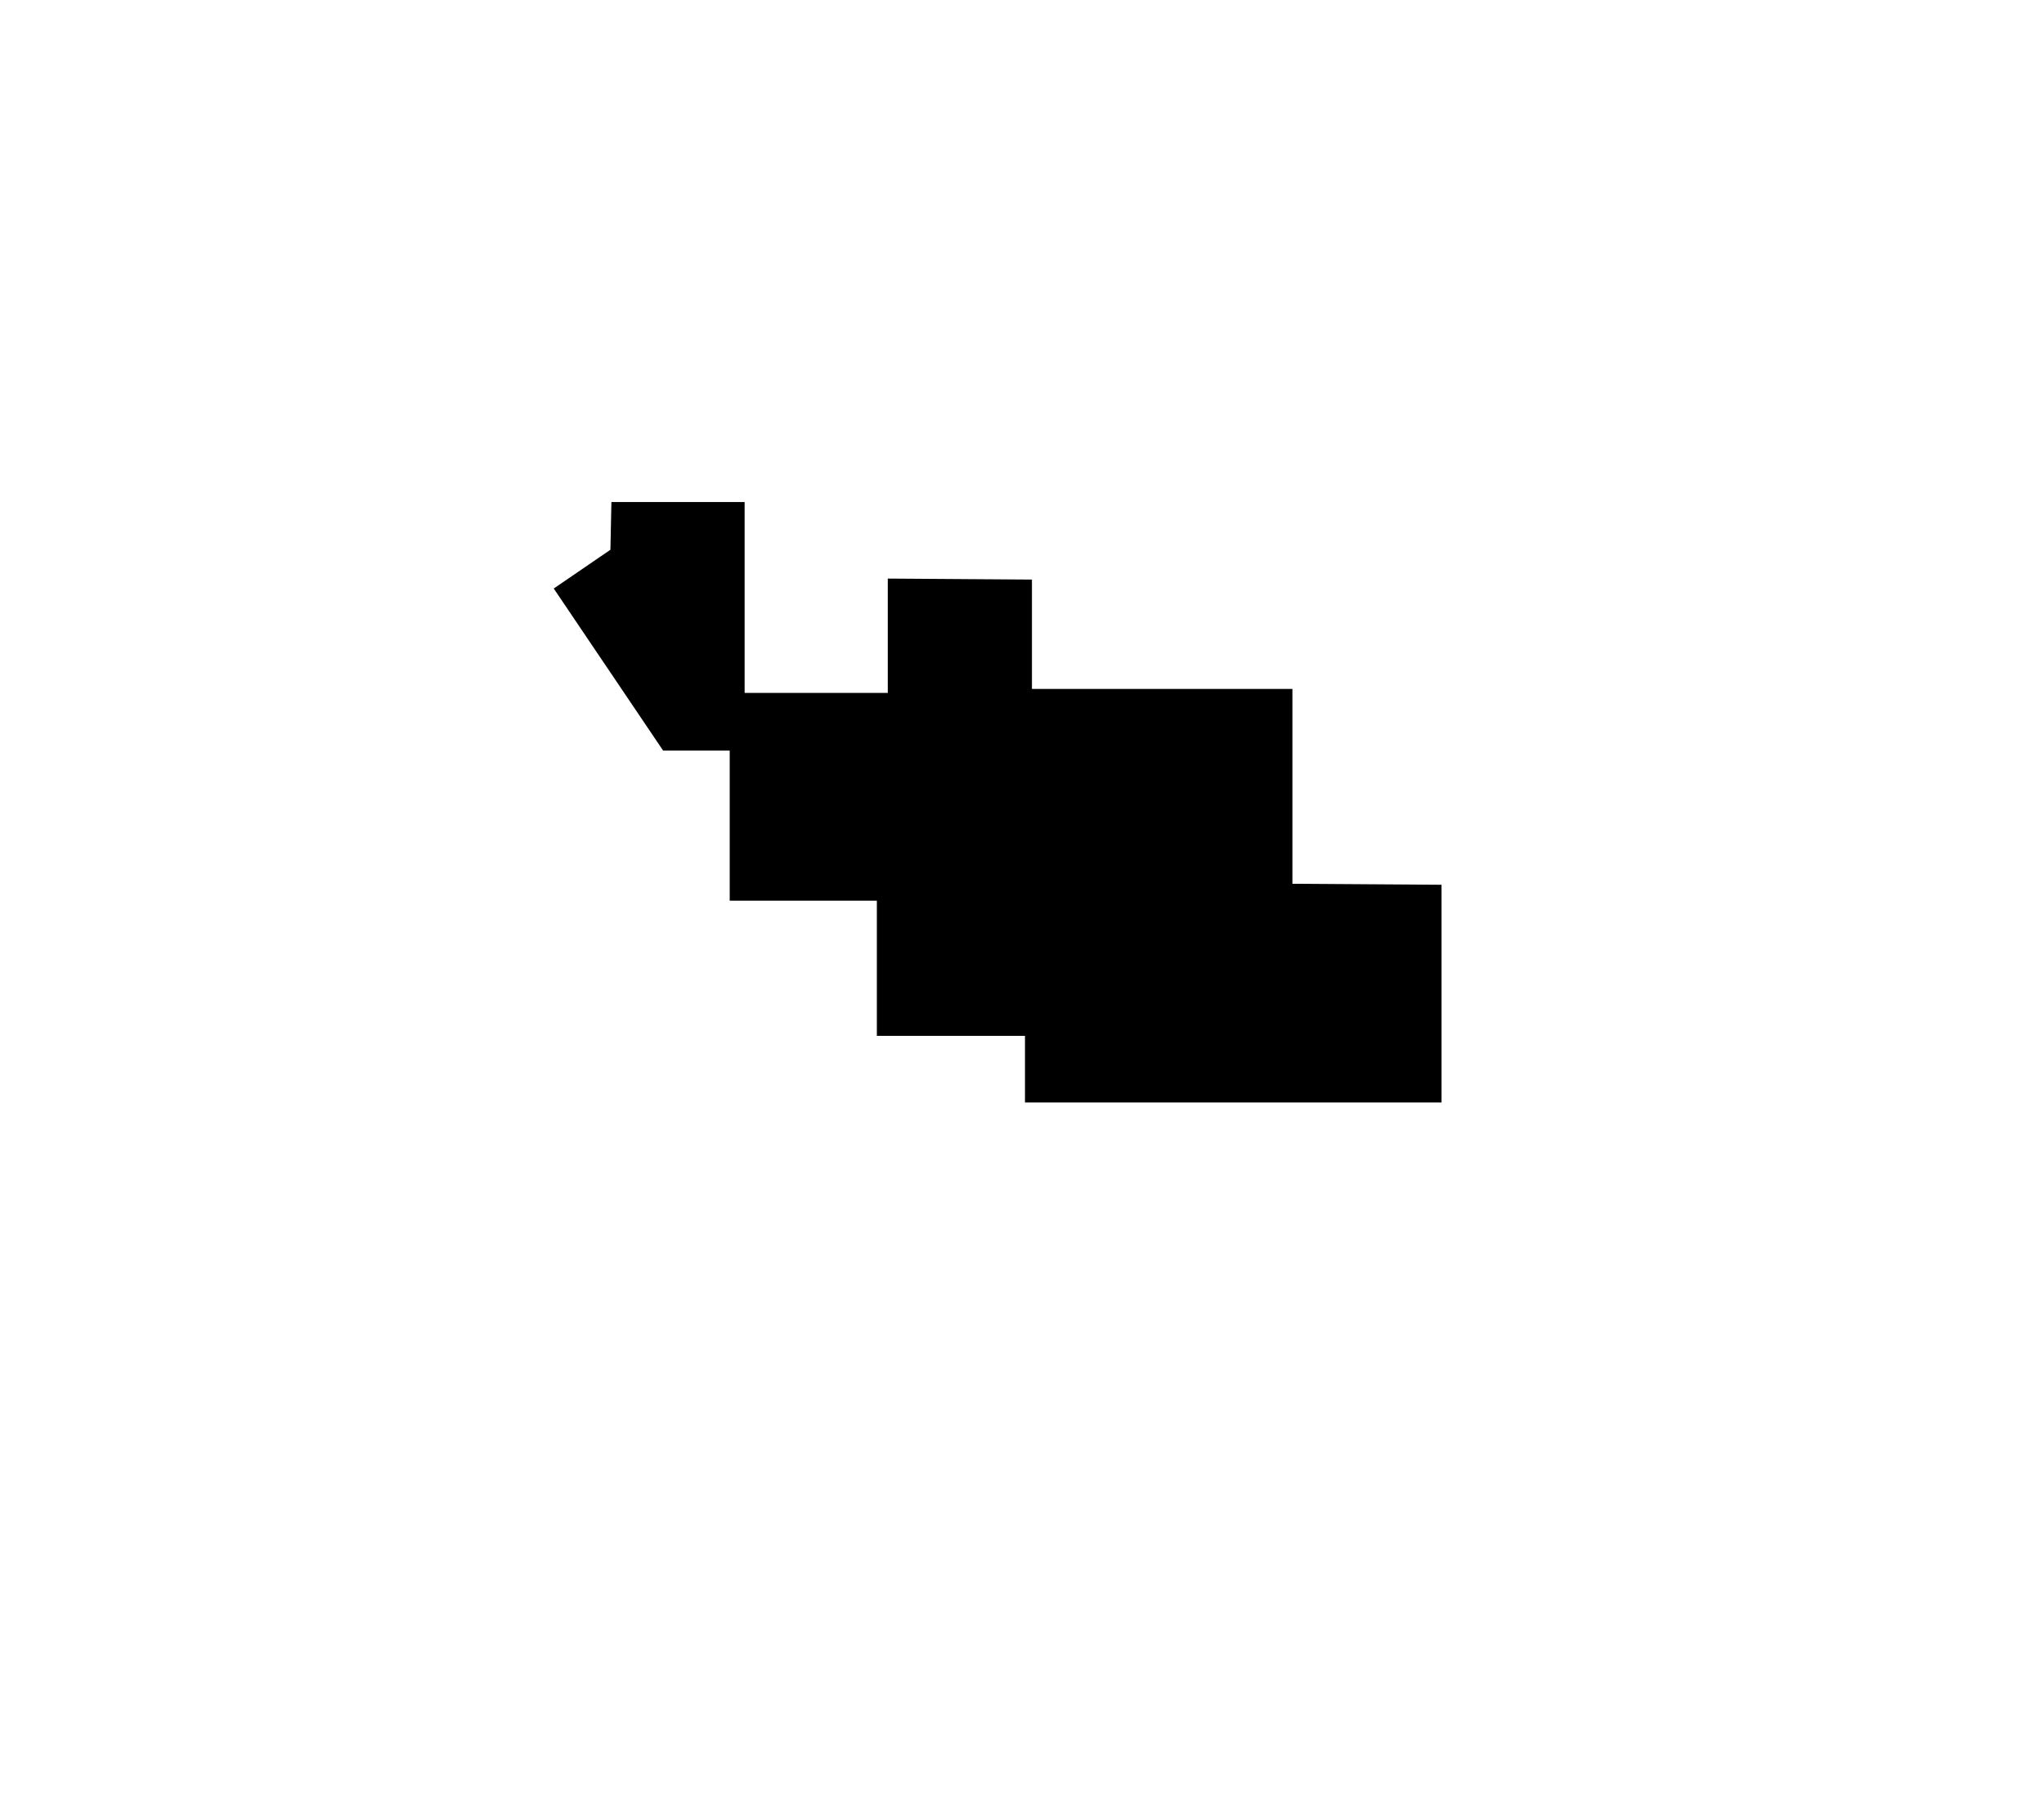
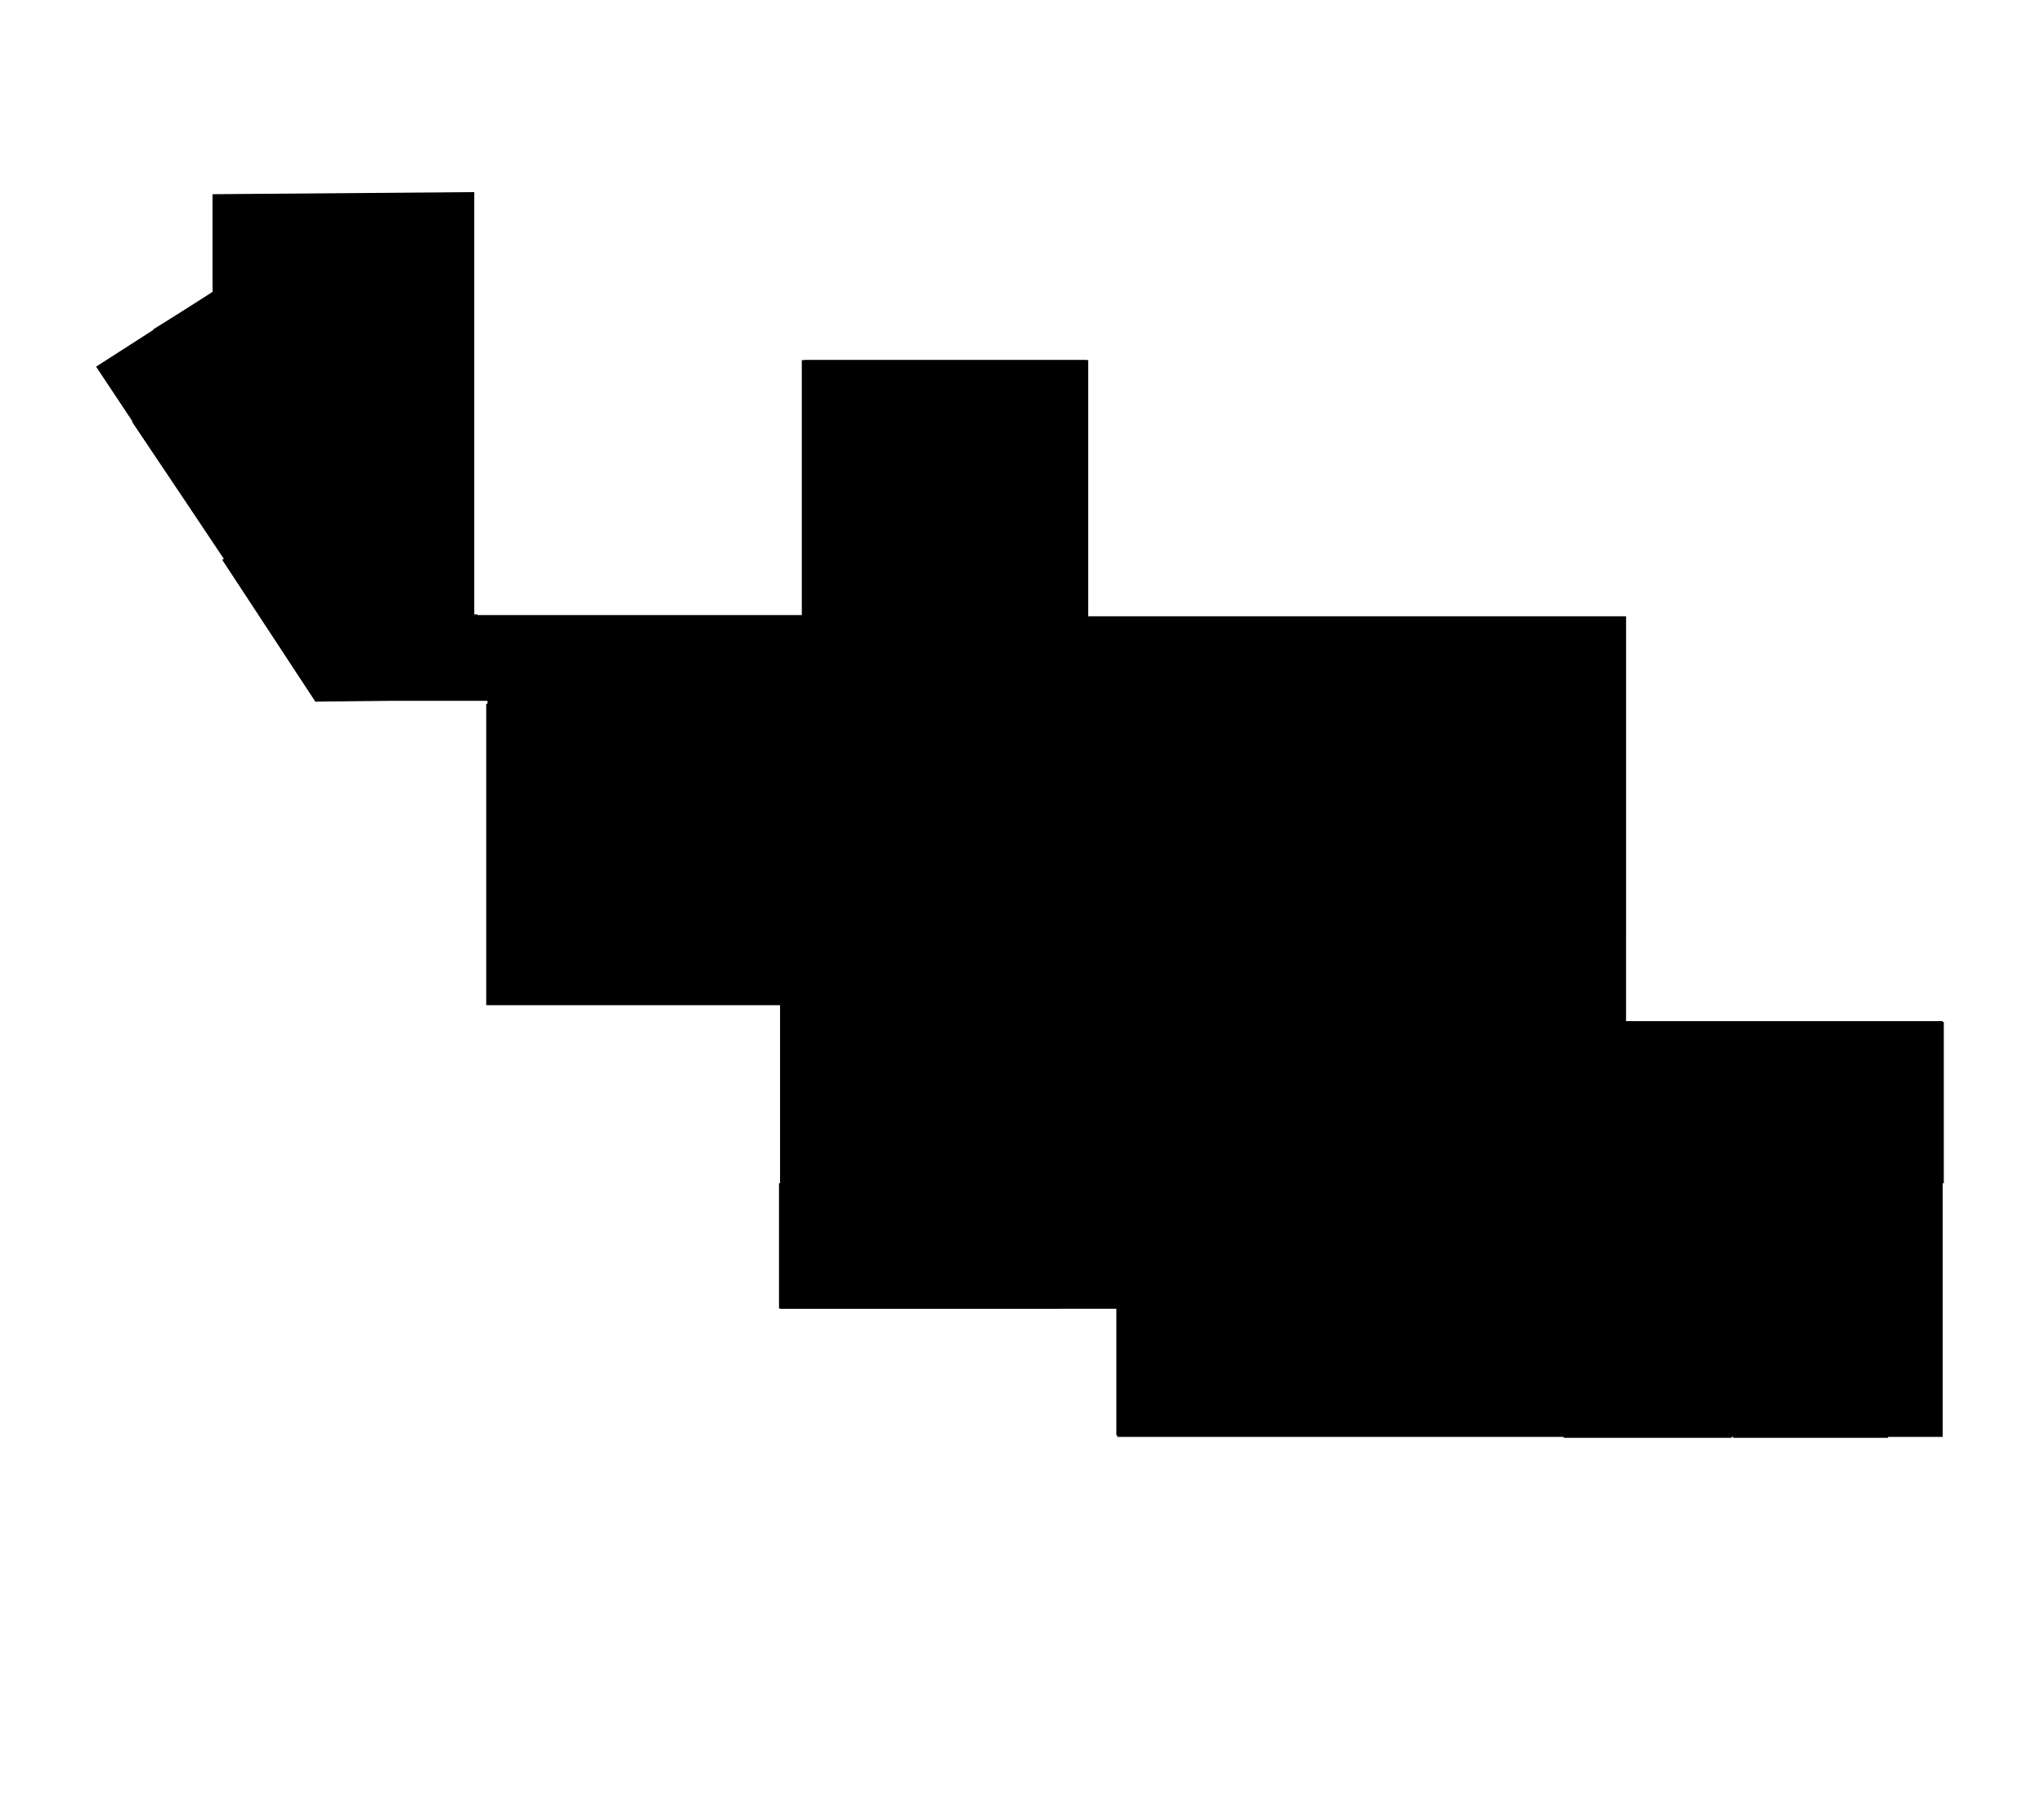
- <svg xmlns="http://www.w3.org/2000/svg" version="1.1" viewBox="-500 -400 2056 1816">
-   <path d="m57 192 57-39 1-48h134v192h144V182l145 1v110h262v196l150 1v219H531v-67H382V506H234V355h-67z" id="floor" />
-   <path d="M120 111h123v42H120v-42z" id="_2230" />
-   <path d="M121 156h122v60h-82" id="_2291" />
-   <path d="m94 174 23-15 15 22-23 16-15-23z" id="_2231" />
-   <path d="m82 218 51-35 26 38v38l-34 23z" id="_2228" />
-   <path d="M162 221h81v89h2v39l-75 1-43-65 35-24z" id="_2226" />
-   <path d="m249 351 136-1v25h26v48h59v50l-44-1v21H249Z" id="_2217" />
-   <path d="M429 475h41v24h-24v-6h-17z" id="_2216" />
-   <path d="M393 506h19v13h4v55h-28v-56h5z" id="_2118" />
-   <path d="M419 545h52v29h-52z" id="_2117" />
-   <path d="M387 577h87v-30h57v85l-12-1v5H387z" id="_2115" />
-   <path d="M413 374h60v47h-60z" id="_2218" />
-   <path d="M430 310h43v57l-3-1v6h-41v-38h2z" id="_2222" />
-   <path d="M431 264h64v19h-11v9h-53z" id="_2219" />
-   <path d="M399 238v-49h133v49z" id="_2220" />
-   <path d="M476 429v-16h57v28h-53v-12z" id="_2215" />
-   <path d="M579 376h48v53h-48z" id="_2214a" />
-   <path d="M578 310h208v152H603v-25h6v-4h22v-61h-53z" id="_2214.01" />
-   <path d="M546 497h123v5h34v-5h51v198H546" id="_2109" />
-   <path d="M757 622h26l1 13h6v8h3v-22h42l1 75-78 1z" id="_2105" />
-   <path d="M839 622h42v3l7-1v10h3v-15l21 1v76l-73 1" id="_2103" />
-   <path d="M789 501h147v76H789" id="_2204" />
+ <svg xmlns="http://www.w3.org/2000/svg" version="1.1" viewBox="-500 -400 3200 2826.459" id="svg1">
+   <path d="M-167.123-95.933V56.853L-349.576 174.063-1.718 697.187H263.188v476.297H721.216v475.567h527.894v200.562h1292.301v-650.881h-495.729V564.881h-841.982V163.756H755.274v399.232H242.516v-662.233z" id="floor" />
+   <path d="m-167.285-95.34 408.555-1.338V49.519h-408.555z" id="_2230" />
+   <path d="M-163.964 54.132h405.233V253.427H-31.1" id="_2291" />
+   <path d="m-260.269 115.787 89.957-55.705 51.629 73.138-87.281 61.827z" id="_2231" />
+   <path d="m-293.505 260.07 178.766-121.607 75.658 112.841 1.338 144.951-112.934 76.396z" id="_2228" />
+   <path d="M-33.425 257.993H241.134v303.928h6.779v133.182l-254.221 3.415L-152.062 476.549l118.636-81.958Z" id="_2226" />
+   <path d="m261.199 701.841 451.735-3.322v83.04h86.361v159.436h195.974V1107.074l-146.15-3.322v69.753H261.199Z" id="_2217" />
+   <path d="M852.395 1108.366h142.875v85.07h-83.634v-21.267h-59.241z" id="_2216" />
+   <path d="M740.463 1216.686h66.742v44.459h14.051v188.098H722.899v-191.518h17.564z" id="_2118" />
+   <path d="M825.869 1346.228h180.75v104.353H825.869Z" id="_2117" />
+   <path d="M719.578 1452.519h288.978v-99.647h189.33v282.335l-39.859-3.322v16.608H719.578Z" id="_2115" />
+   <path d="M803.263 782.251h191.268V938.365h-191.268z" id="_2218" />
+   <path d="m858.894 571.63 134.299.669v205.886l-9.145.052H859.069V652.017Z" id="_2222" />
+   <path d="M865.728 412.863H1078.309v63.11h-36.537v29.894H865.728Z" id="_2219" />
+   <path d="M759.437 326.502V163.744h441.771v162.758z" id="_2220" />
+   <path d="M1357.322 775.42h168.004v196.857h-168.004z" id="_2214a" />
+   <path d="M1354.001 565.656H2044.89v504.881h-607.85v-95.338l93.004-.988V771.594h-176.044z" id="_2214.01" />
+   <path d="M1247.71 1186.792h690.889v660.35h-690.889" id="_2109" />
+   <path d="M1944.78 1598.645h87.607l33.695.024h141.518l3.37 252.43-262.82.018z" id="_2105" />
+   <path d="m2213.366 1598.98 173.623-.335c34.211.108 34.641.058 68.852.047v252.407l-242.476.018" id="_2103" />
+   <path d="M2054.855 1200.078h488.273v252.44h-488.273" id="_2204" />
</svg>
